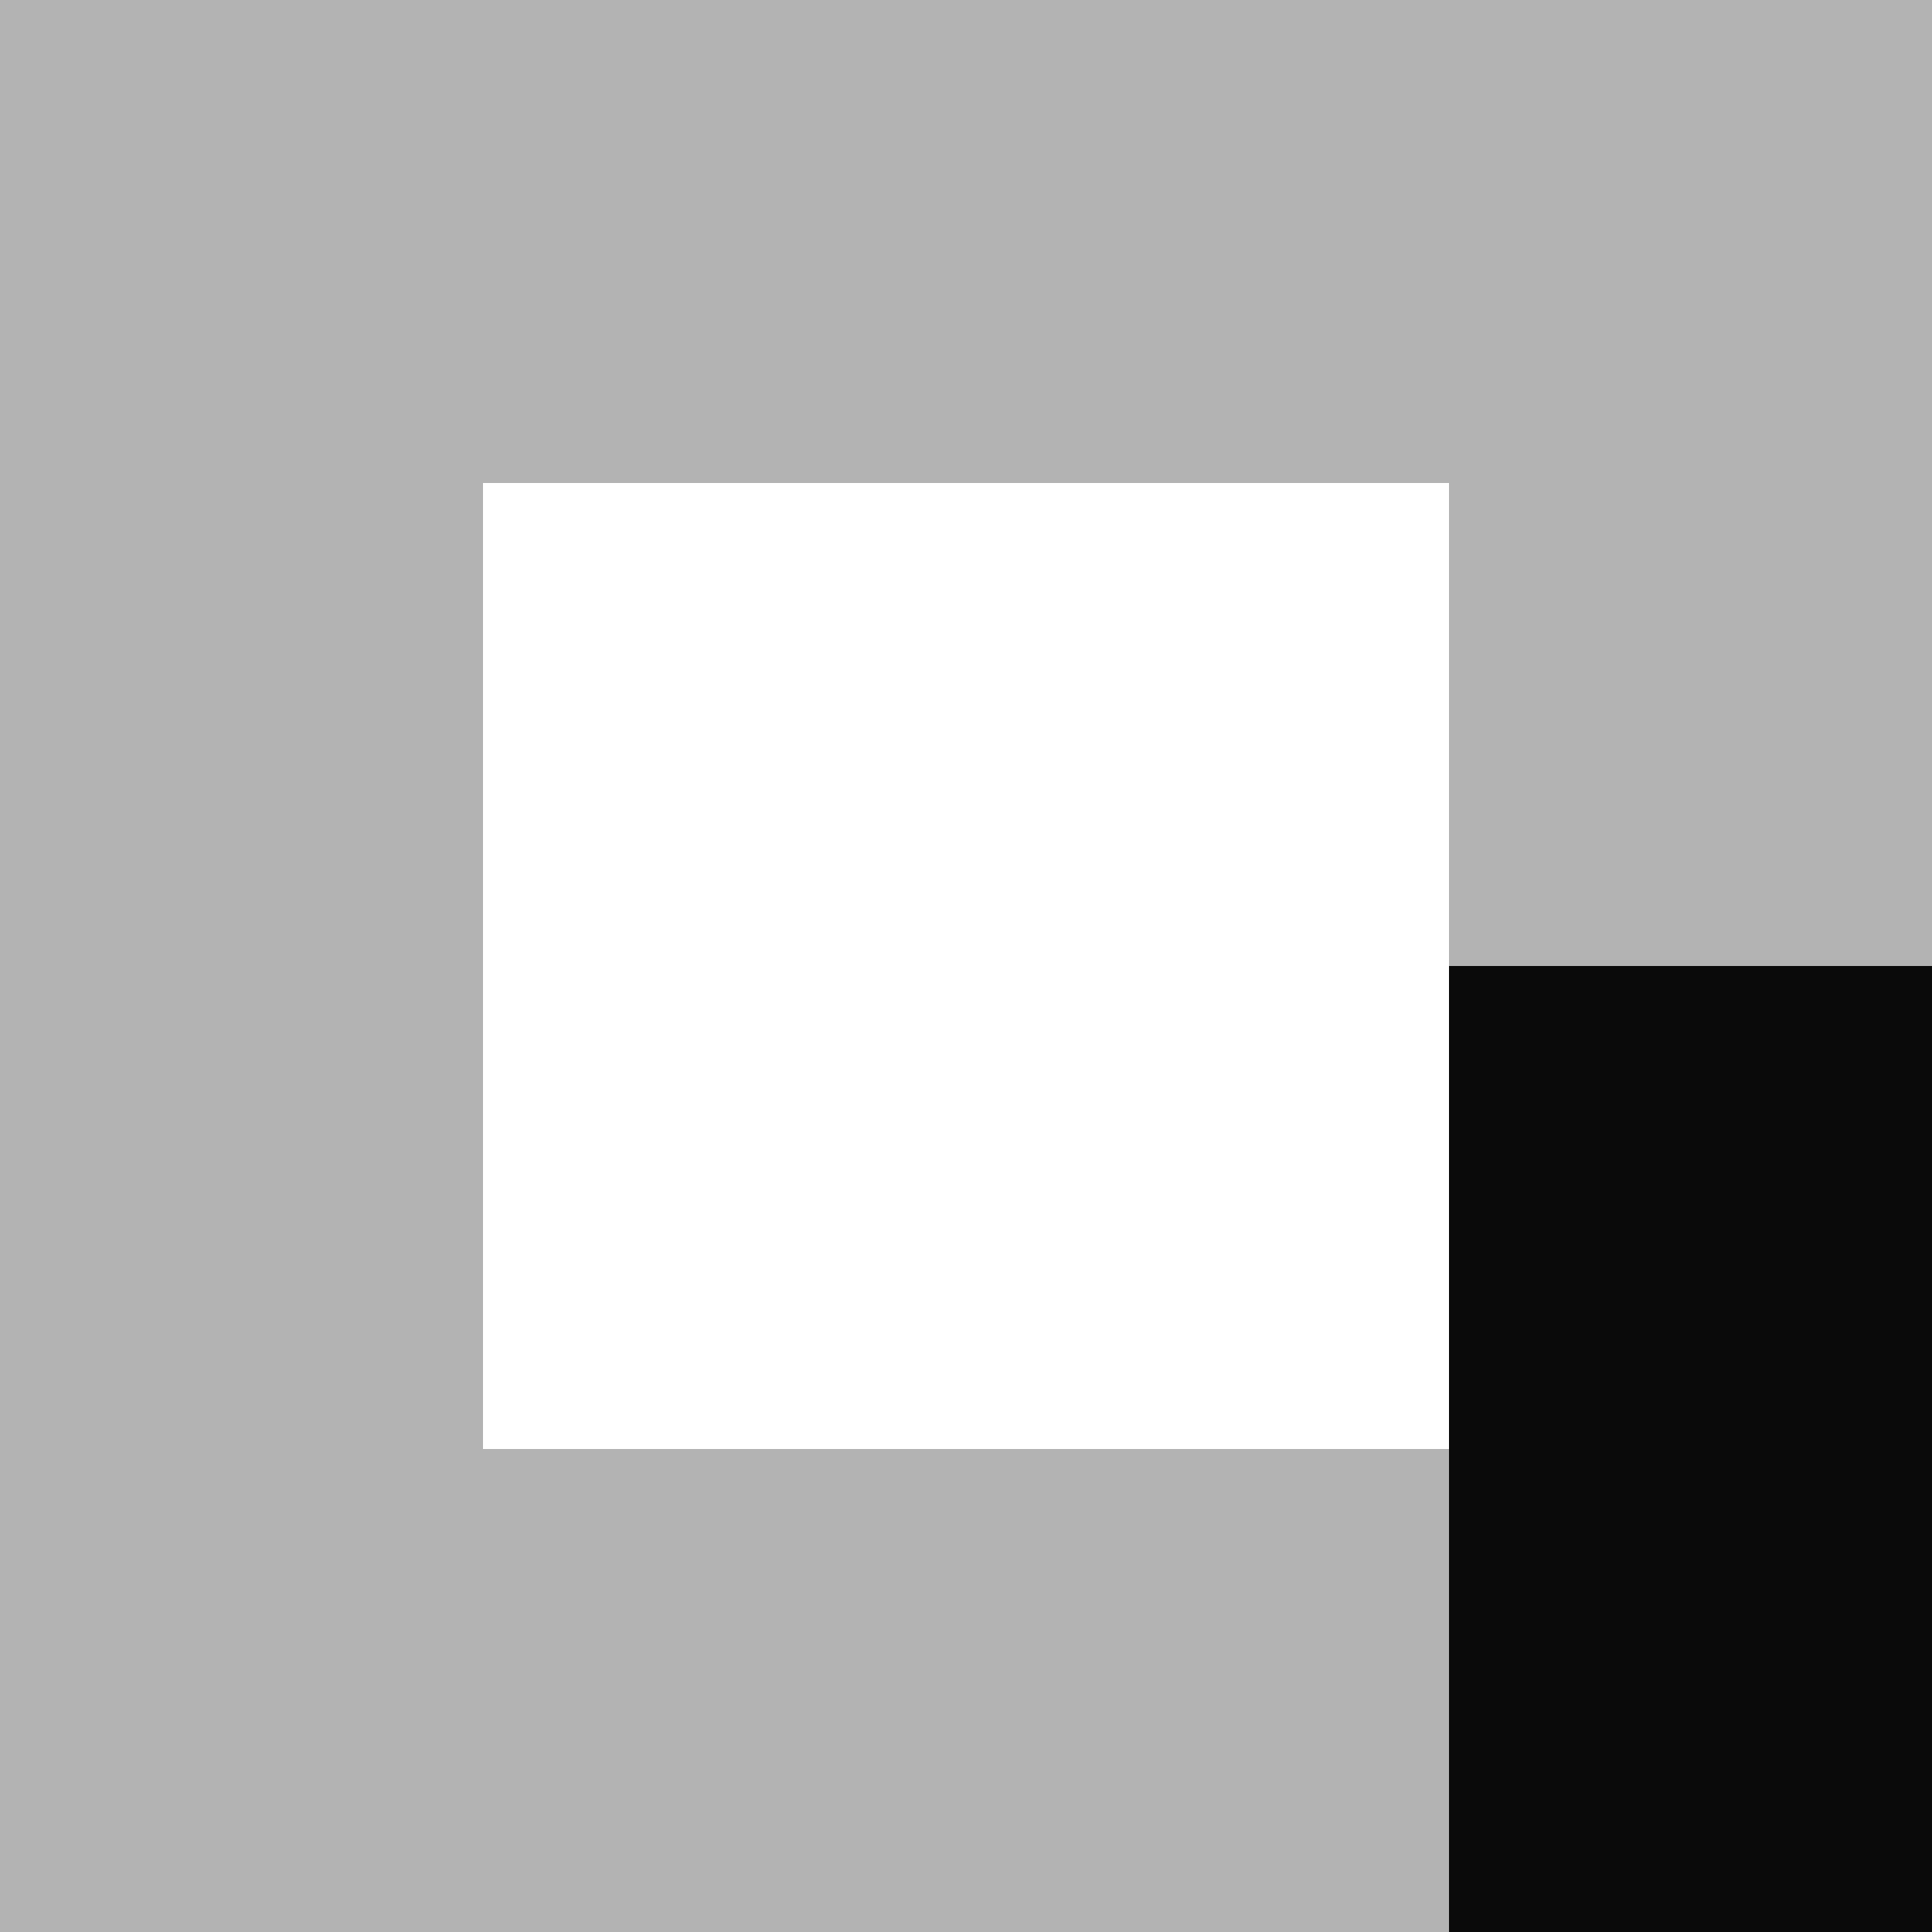
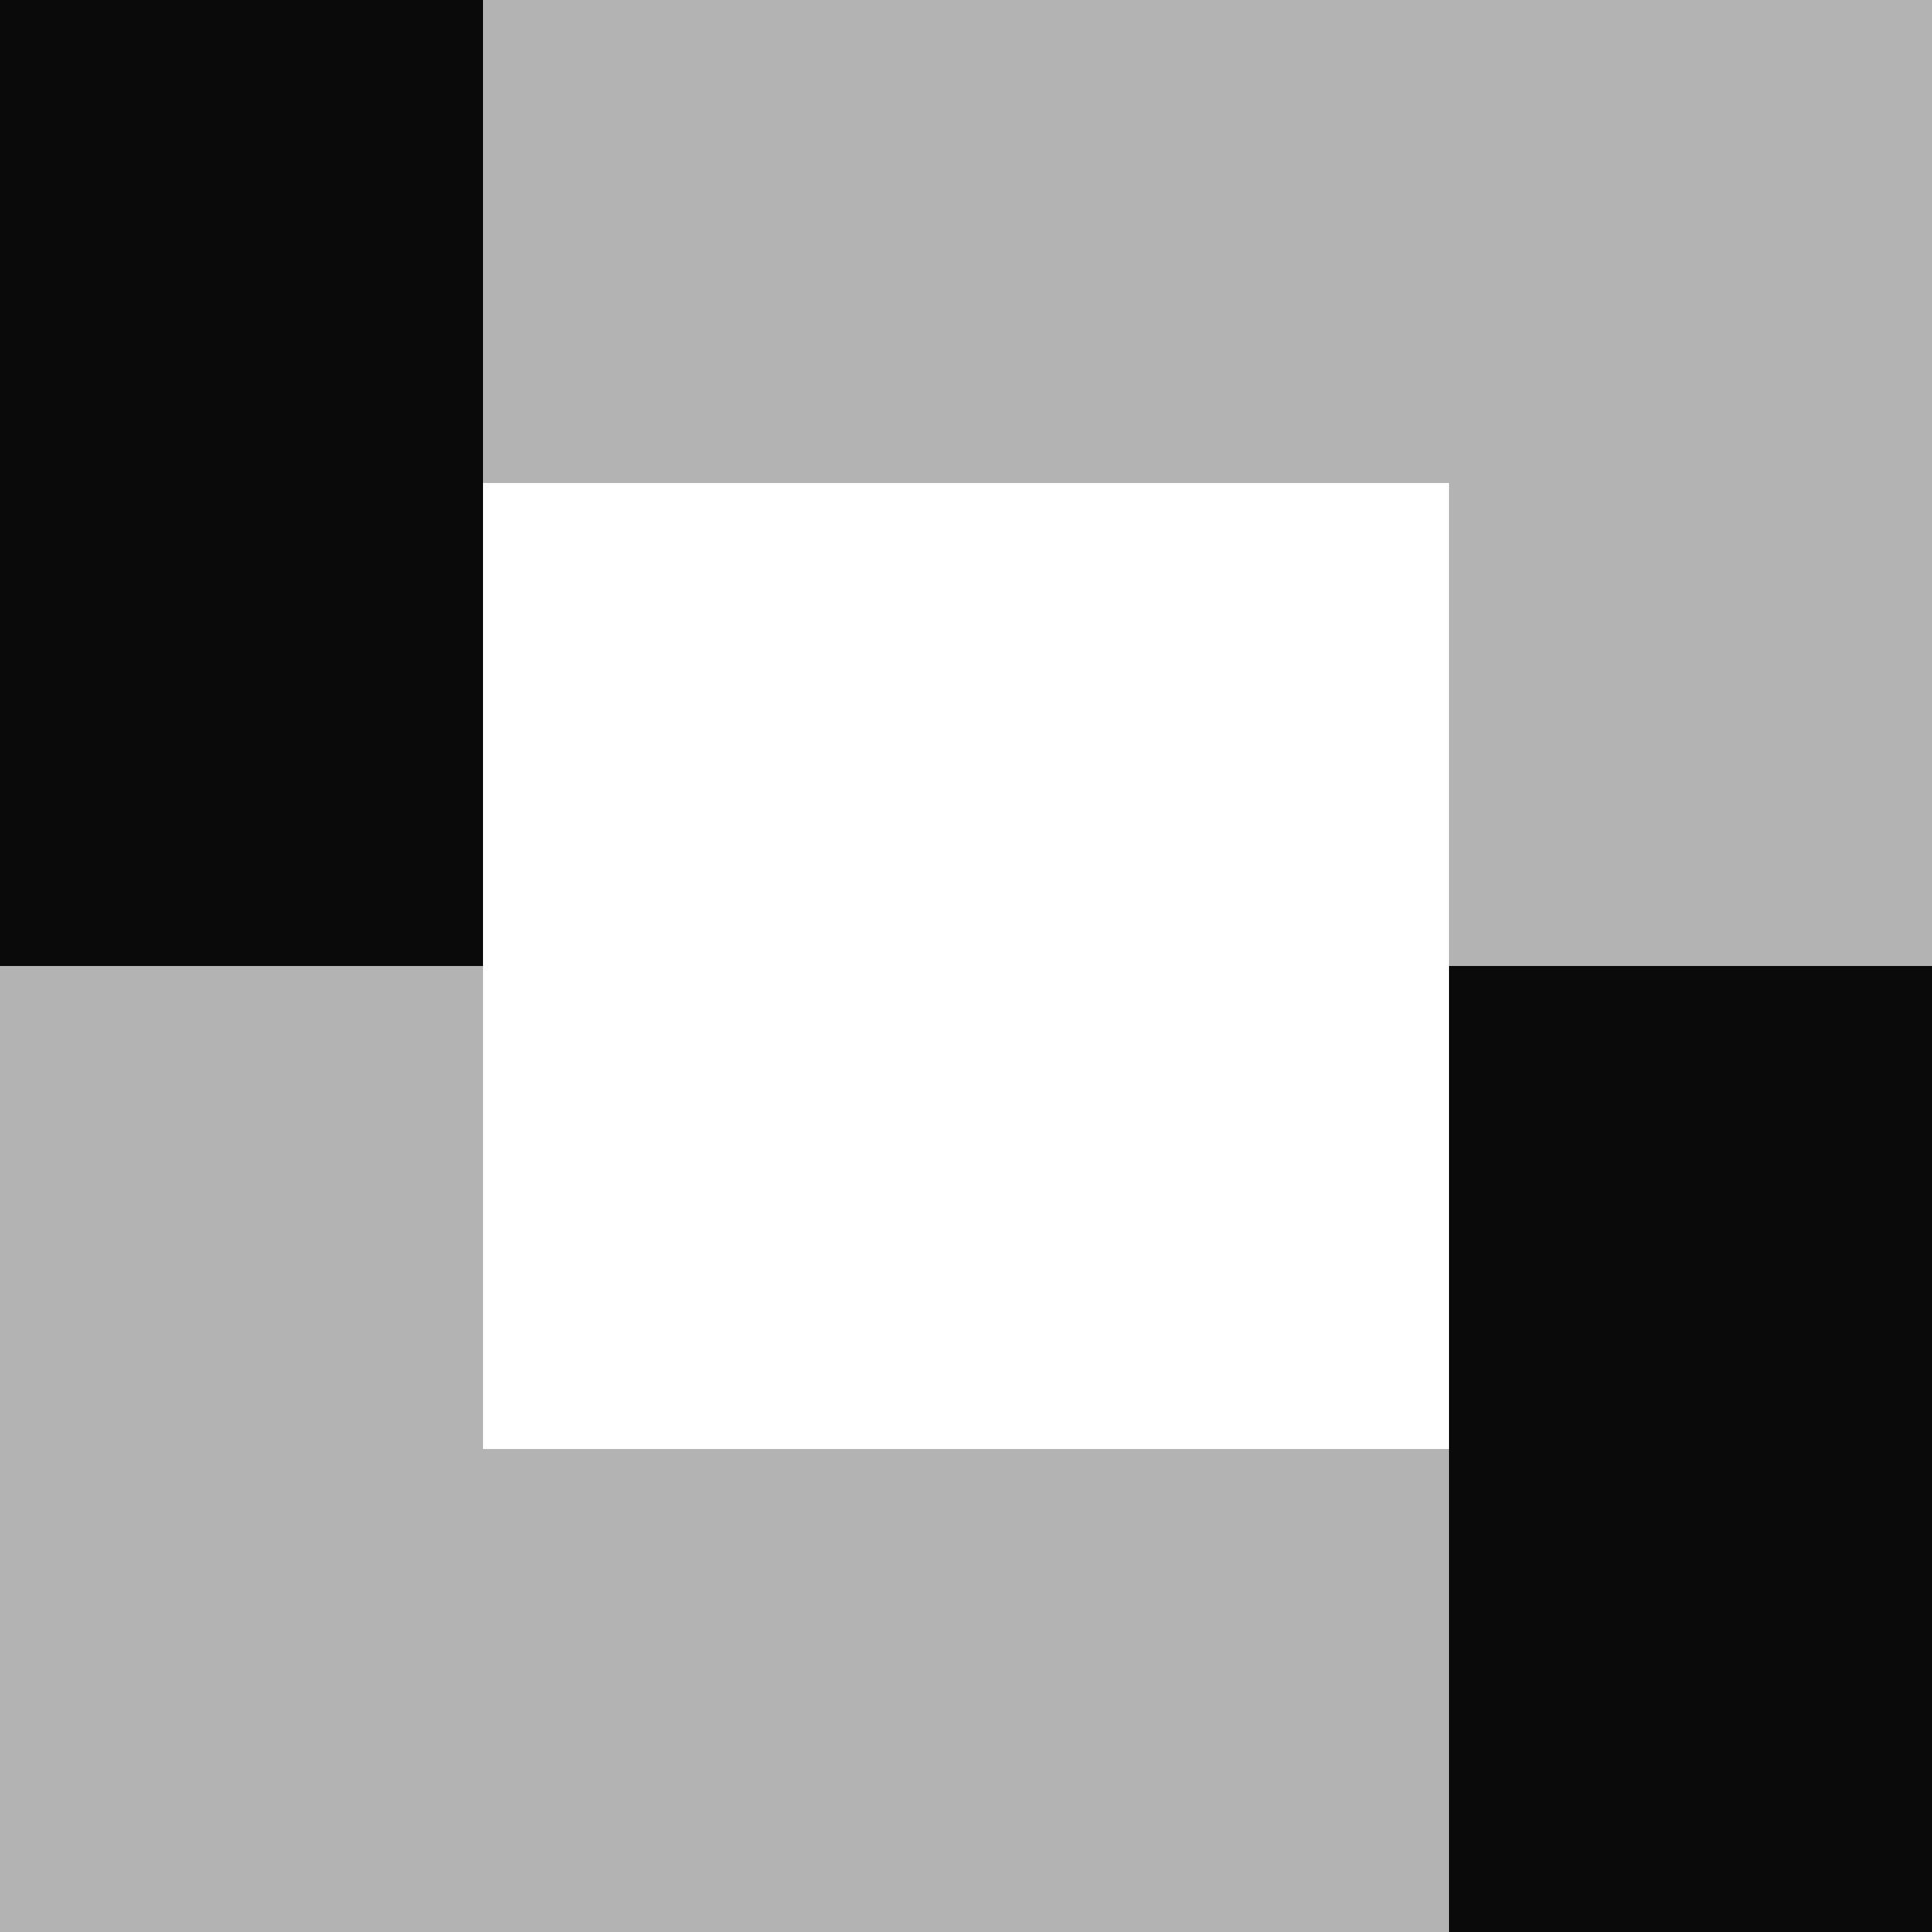
- <svg xmlns="http://www.w3.org/2000/svg" width="64" height="64" viewBox="0 -64 64 64" version="1.1" style="fill:none;stroke-linecap:round;stroke-linejoin:round" id="svg13">
-   <defs id="defs13" />
-   <path d="M 64,-32 H 48 V -16 2.2786458e-4 h 16 z" style="fill:#0a0a0a;fill-opacity:1;stroke:none" id="path15" />
-   <path d="M 0,-64 V 2.2786458e-4 H 48 V -16 H 16 v -32 h 32 v 16 H 64 V -64 Z" style="opacity:0.8;fill:#a0a0a0;fill-opacity:1;stroke:none" id="path14" />
+ <svg xmlns="http://www.w3.org/2000/svg" width="64" height="64" viewBox="0 -64 64 64" version="1.1" style="fill:none;stroke-linecap:round;stroke-linejoin:round" id="svg18">
+   <defs id="defs18" />
+   <path d="M 48,2.2786458e-4 V -16 H 16 V -32 H 0 V 2.2786458e-4 Z" style="opacity:0.8;fill:#a0a0a0;fill-opacity:1;stroke:none" id="path22" />
+   <path d="M 64,-32 H 48 V -16 2.2786458e-4 h 16 z" style="fill:#0a0a0a;fill-opacity:1;stroke:none" id="path21" />
+   <path d="m 16,-64 v 16 h 32 v 16 H 64 V -64 Z" style="opacity:0.8;fill:#a0a0a0;fill-opacity:1;stroke:none" id="path20" />
+   <path d="m 0,-64 v 32 H 16 V -48 -64 Z" style="fill:#0a0a0a;fill-opacity:1;stroke:none" id="path19" />
</svg>
